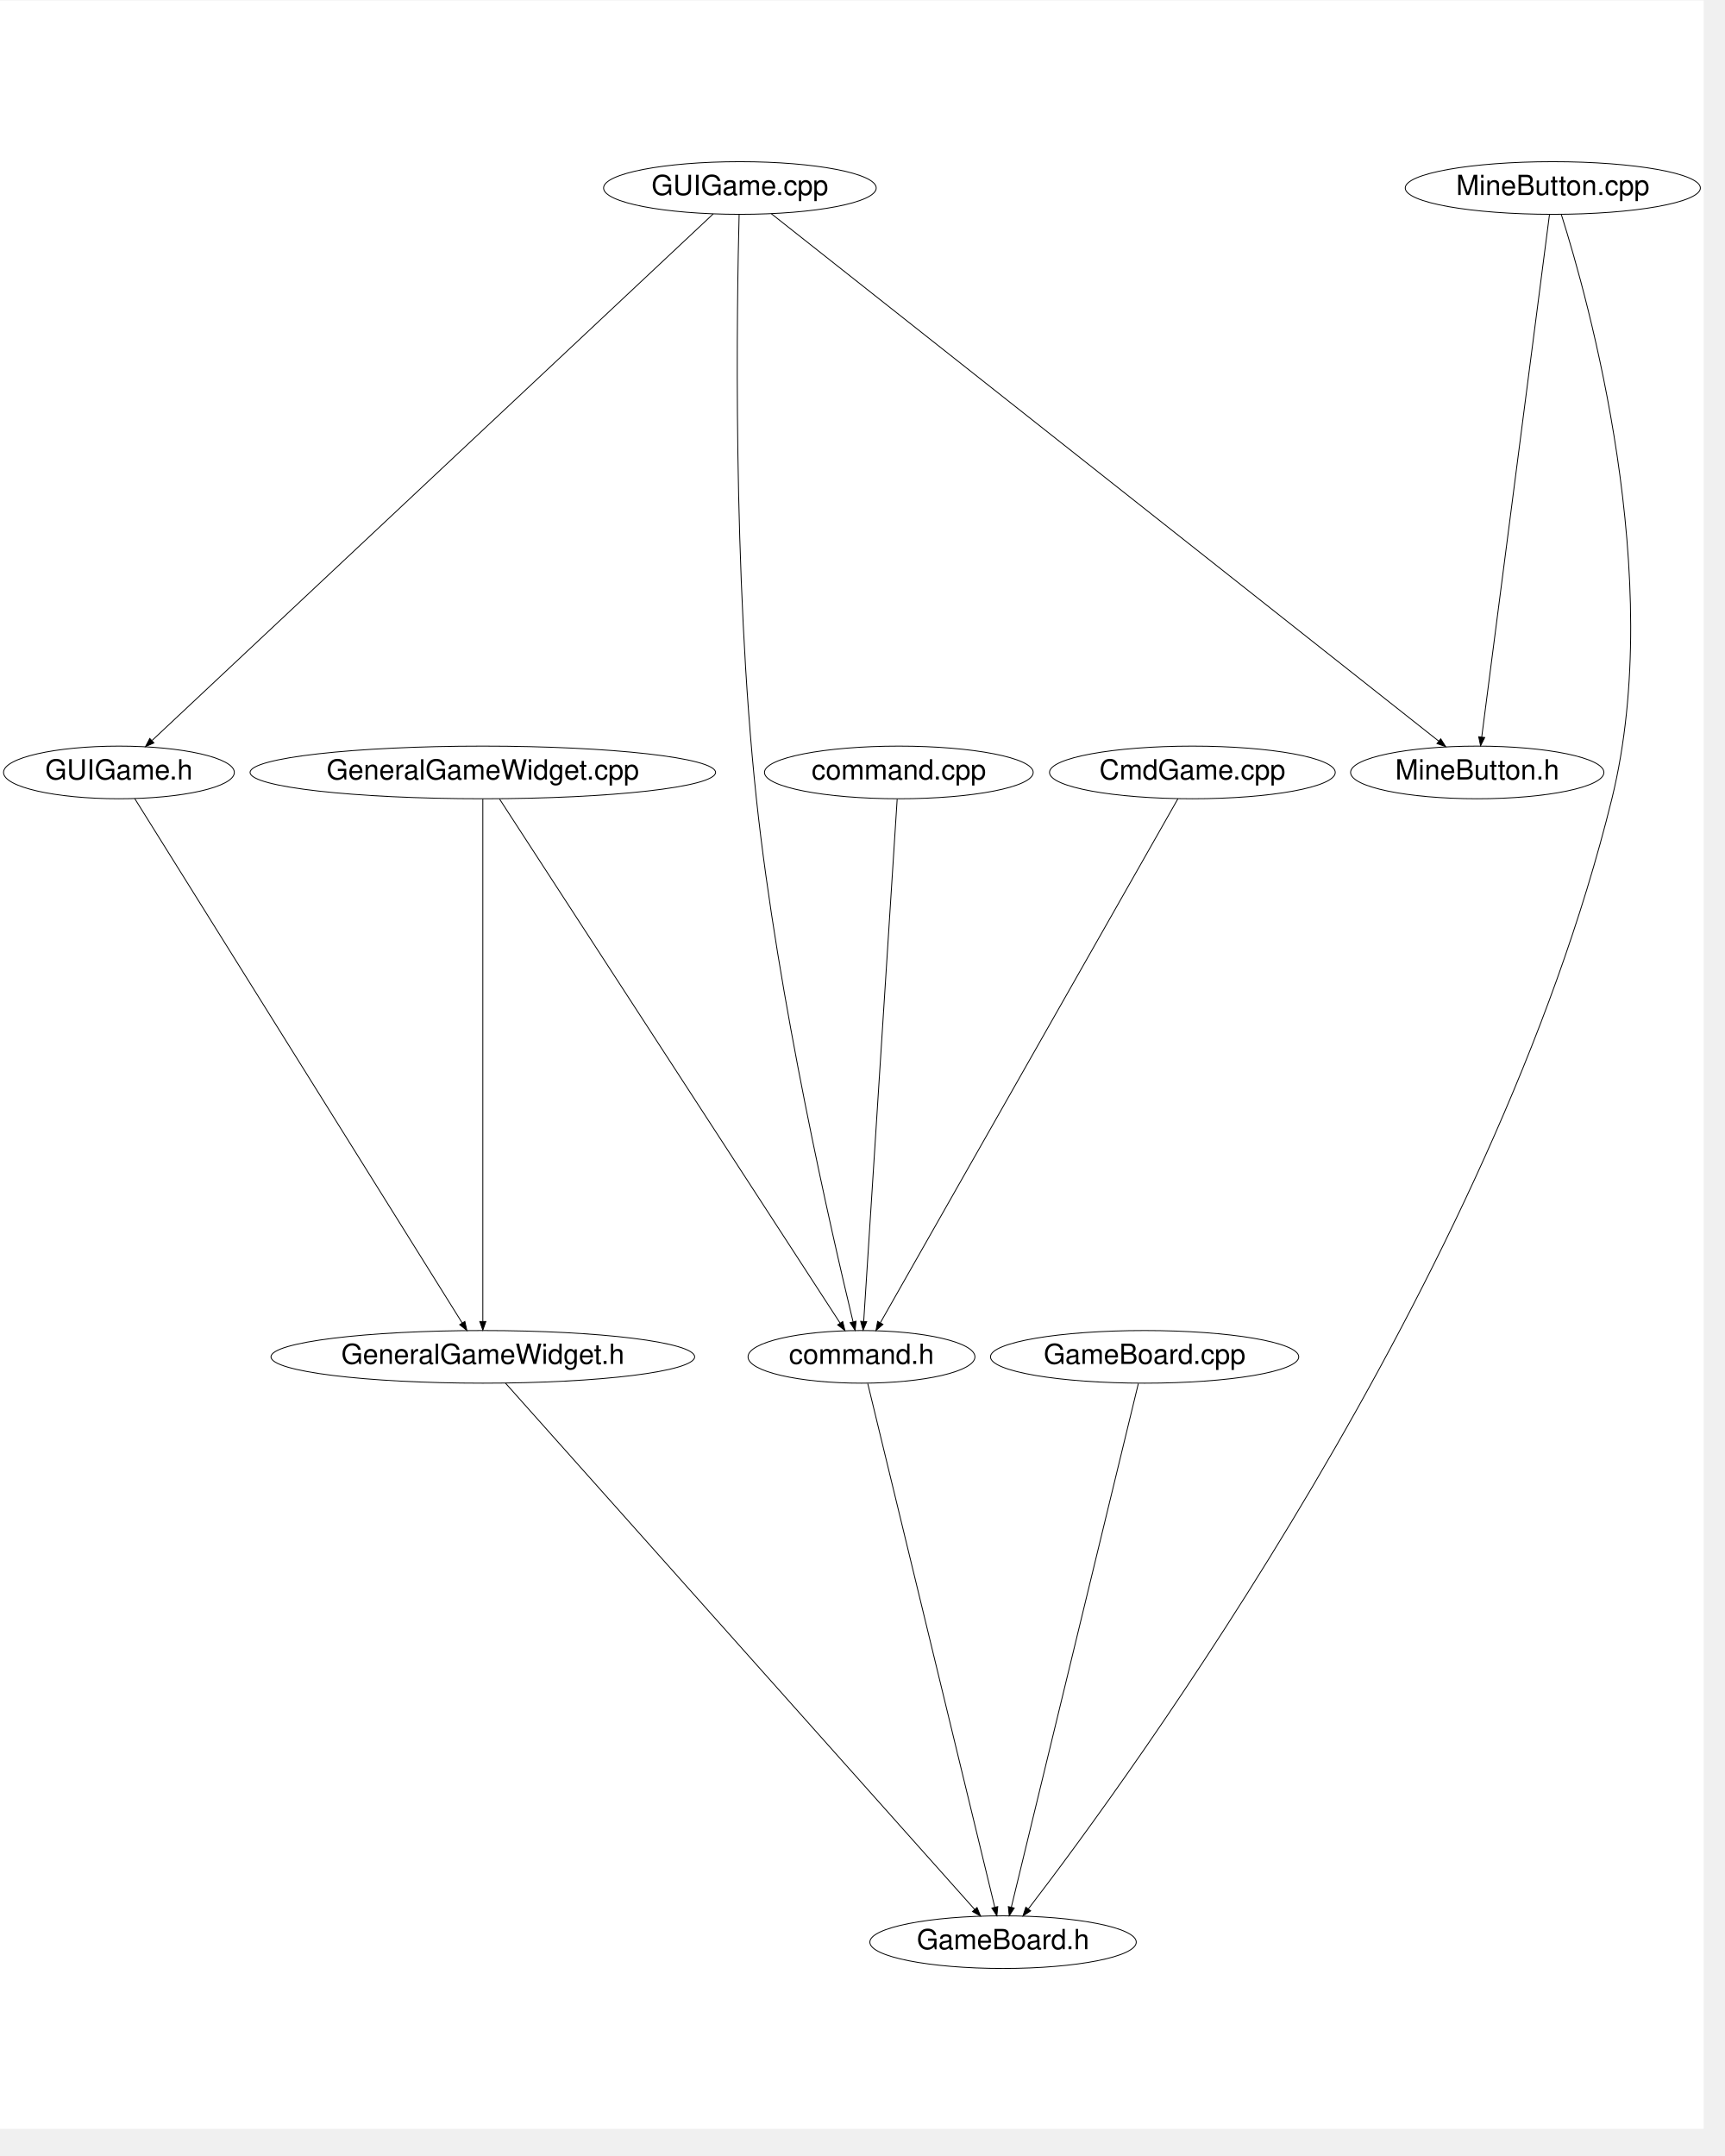
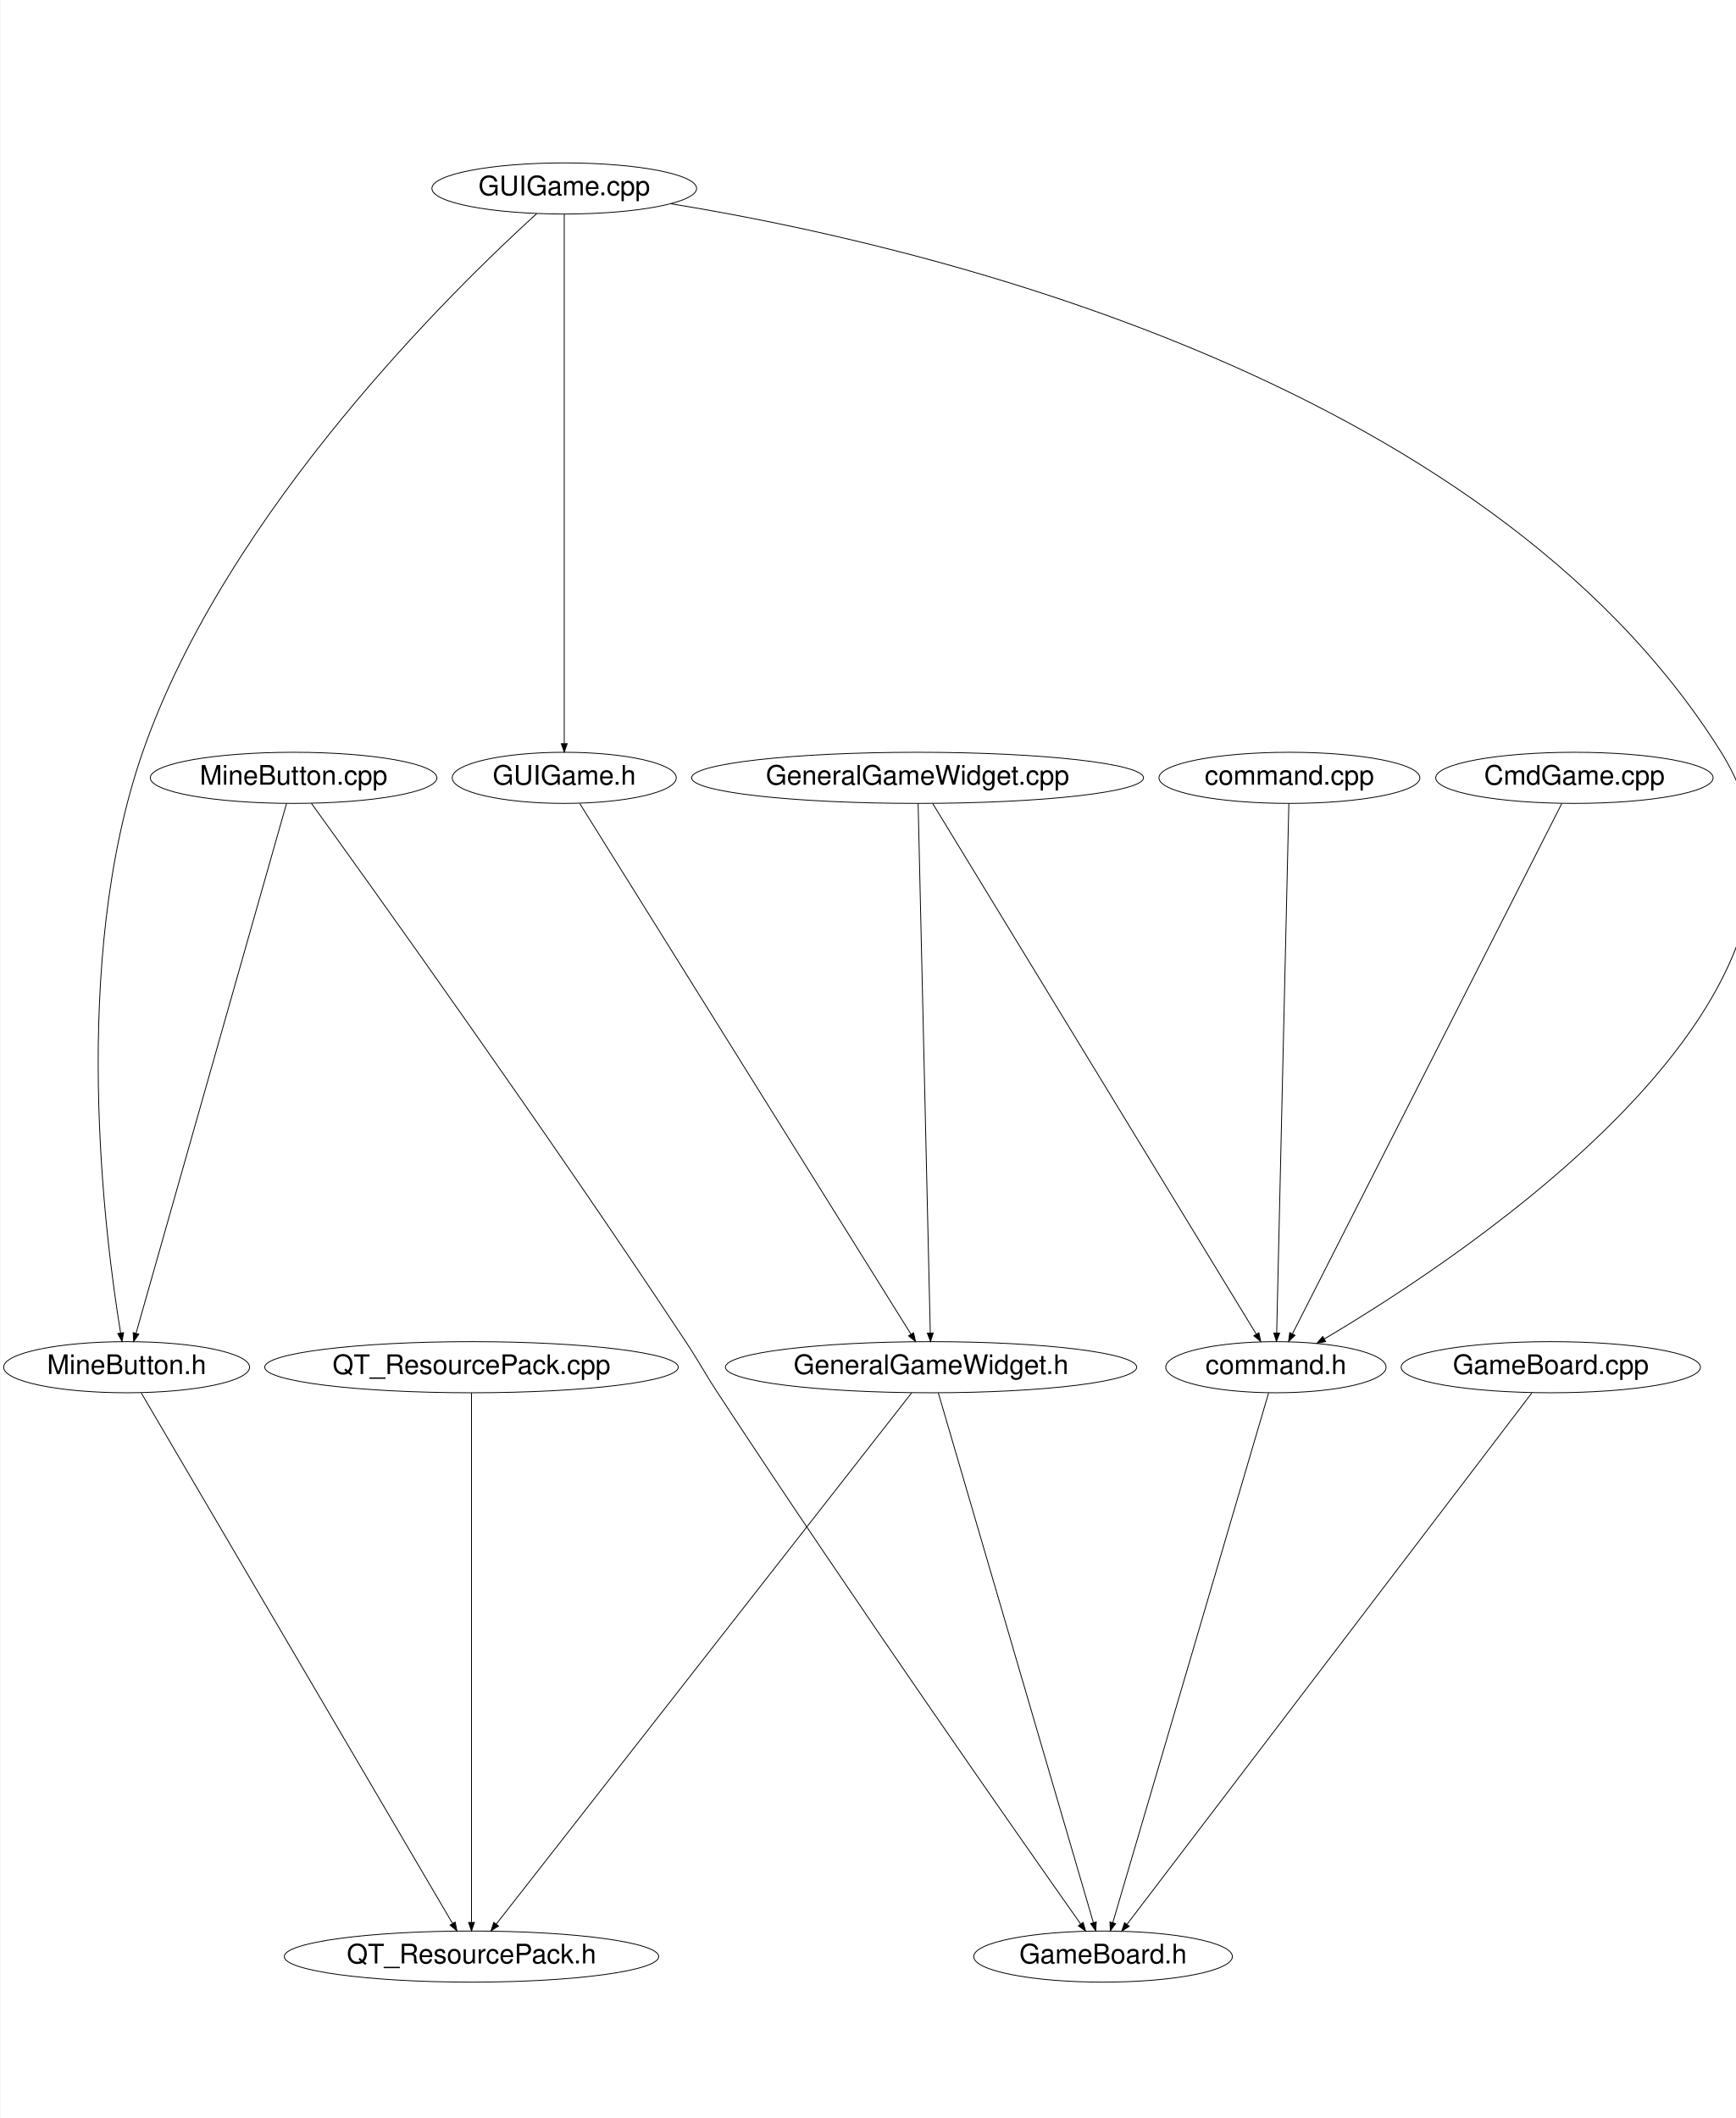
- <svg xmlns="http://www.w3.org/2000/svg" width="576pt" height="720pt" viewBox="0.00 0.00 576.00 719.68">
-   <g id="graph0" class="graph" transform="scale(0.29 0.29) rotate(0) translate(4 2446.95)">
-     <polygon fill="white" stroke="transparent" points="-4,4 -4,-2446.95 1957.64,-2446.95 1957.64,4 -4,4" />
+ <svg xmlns="http://www.w3.org/2000/svg" width="576pt" height="703pt" viewBox="0.00 0.00 576.00 703.35">
+   <g id="graph0" class="graph" transform="scale(0.28 0.28) rotate(0) translate(4 2539.52)">
+     <polygon fill="white" stroke="transparent" points="-4,4 -4,-2539.52 2078.97,-2539.52 2078.97,4 -4,4" />
    <g id="node1" class="node">
-       <ellipse fill="none" stroke="black" cx="847.94" cy="-2231" rx="156.96" ry="30.31" />
-       <text text-anchor="middle" x="847.94" y="-2222.9" font-family="Helvetica,sans-Serif" font-size="32.00">GUIGame.cpp</text>
+       <ellipse fill="none" stroke="black" cx="664.66" cy="-2316" rx="156.96" ry="30.31" />
+       <text text-anchor="middle" x="664.66" y="-2307.9" font-family="Helvetica,sans-Serif" font-size="32.00">GUIGame.cpp</text>
    </g>
    <g id="node2" class="node">
-       <ellipse fill="none" stroke="black" cx="132.94" cy="-1558" rx="132.87" ry="30.31" />
-       <text text-anchor="middle" x="132.94" y="-1549.9" font-family="Helvetica,sans-Serif" font-size="32.00">GUIGame.h</text>
+       <ellipse fill="none" stroke="black" cx="145.66" cy="-918" rx="145.83" ry="30.31" />
+       <text text-anchor="middle" x="145.66" y="-909.9" font-family="Helvetica,sans-Serif" font-size="32.00">MineButton.h</text>
    </g>
    <g id="edge1" class="edge">
-       <path fill="none" stroke="black" d="M817.21,-2201.17C702.28,-2093.3 297.76,-1713.68 171.13,-1594.84" />
-       <polygon fill="black" stroke="black" points="173.23,-1592.02 163.54,-1587.72 168.44,-1597.12 173.23,-1592.02" />
+       <path fill="none" stroke="black" d="M632.04,-2286.21C537.64,-2200.5 264.6,-1934.99 164.66,-1647.41 77.97,-1397.95 120.04,-1070.94 138.51,-958.76" />
+       <polygon fill="black" stroke="black" points="142.02,-959.03 140.22,-948.59 135.11,-957.87 142.02,-959.03" />
+     </g>
+     <g id="node3" class="node">
+       <ellipse fill="none" stroke="black" cx="1508.66" cy="-918" rx="130.63" ry="30.31" />
+       <text text-anchor="middle" x="1508.66" y="-909.9" font-family="Helvetica,sans-Serif" font-size="32.00">command.h</text>
+     </g>
+     <g id="edge2" class="edge">
+       <path fill="none" stroke="black" d="M790.97,-2297.88C1073.79,-2251.96 1755.18,-2097.41 2036.66,-1647.41 2212.12,-1366.9 1735.67,-1051.86 1566.05,-951.51" />
+       <polygon fill="black" stroke="black" points="1567.64,-948.39 1557.25,-946.33 1564.09,-954.42 1567.64,-948.39" />
+     </g>
+     <g id="node9" class="node">
+       <ellipse fill="none" stroke="black" cx="664.66" cy="-1617" rx="132.87" ry="30.31" />
+       <text text-anchor="middle" x="664.66" y="-1608.9" font-family="Helvetica,sans-Serif" font-size="32.00">GUIGame.h</text>
+     </g>
+     <g id="edge6" class="edge">
+       <path fill="none" stroke="black" d="M664.66,-2285.5C664.66,-2174.84 664.66,-1784.4 664.66,-1657.89" />
+       <polygon fill="black" stroke="black" points="668.16,-1657.51 664.66,-1647.51 661.16,-1657.51 668.16,-1657.51" />
+     </g>
+     <g id="node5" class="node">
+       <ellipse fill="none" stroke="black" cx="554.66" cy="-219" rx="222.06" ry="30.31" />
+       <text text-anchor="middle" x="554.66" y="-210.9" font-family="Helvetica,sans-Serif" font-size="32.00">QT_ResourcePack.h</text>
+     </g>
+     <g id="edge13" class="edge">
+       <path fill="none" stroke="black" d="M162.98,-887.5C228.17,-776.4 458.87,-383.26 532.15,-258.37" />
+       <polygon fill="black" stroke="black" points="535.3,-259.91 537.35,-249.51 529.27,-256.36 535.3,-259.91" />
+     </g>
+     <g id="node11" class="node">
+       <ellipse fill="none" stroke="black" cx="1303.66" cy="-219" rx="153.38" ry="30.31" />
+       <text text-anchor="middle" x="1303.66" y="-210.9" font-family="Helvetica,sans-Serif" font-size="32.00">GameBoard.h</text>
+     </g>
+     <g id="edge11" class="edge">
+       <path fill="none" stroke="black" d="M1499.99,-887.5C1467.38,-776.62 1352.14,-384.83 1315.17,-259.13" />
+       <polygon fill="black" stroke="black" points="1318.52,-258.12 1312.34,-249.51 1311.81,-260.09 1318.52,-258.12" />
+     </g>
+     <g id="node4" class="node">
+       <ellipse fill="none" stroke="black" cx="554.66" cy="-918" rx="245.23" ry="30.31" />
+       <text text-anchor="middle" x="554.66" y="-909.9" font-family="Helvetica,sans-Serif" font-size="32.00">QT_ResourcePack.cpp</text>
+     </g>
+     <g id="edge3" class="edge">
+       <path fill="none" stroke="black" d="M554.66,-887.5C554.66,-776.84 554.66,-386.4 554.66,-259.89" />
+       <polygon fill="black" stroke="black" points="558.16,-259.51 554.66,-249.51 551.16,-259.51 558.16,-259.51" />
+     </g>
+     <g id="node6" class="node">
+       <ellipse fill="none" stroke="black" cx="1083.66" cy="-1617" rx="267.99" ry="30.31" />
+       <text text-anchor="middle" x="1083.66" y="-1608.9" font-family="Helvetica,sans-Serif" font-size="32.00">GeneralGameWidget.cpp</text>
+     </g>
+     <g id="edge15" class="edge">
+       <path fill="none" stroke="black" d="M1101.65,-1586.5C1169.4,-1475.4 1409.12,-1082.26 1485.27,-957.37" />
+       <polygon fill="black" stroke="black" points="1488.45,-958.87 1490.67,-948.51 1482.47,-955.23 1488.45,-958.87" />
    </g>
    <g id="node7" class="node">
-       <ellipse fill="none" stroke="black" cx="987.94" cy="-885" rx="130.63" ry="30.31" />
-       <text text-anchor="middle" x="987.94" y="-876.9" font-family="Helvetica,sans-Serif" font-size="32.00">command.h</text>
+       <ellipse fill="none" stroke="black" cx="1099.66" cy="-918" rx="243.9" ry="30.31" />
+       <text text-anchor="middle" x="1099.66" y="-909.9" font-family="Helvetica,sans-Serif" font-size="32.00">GeneralGameWidget.h</text>
    </g>
-     <g id="edge11" class="edge">
-       <path fill="none" stroke="black" d="M847.06,-2200.45C844.53,-2103.6 839.13,-1787.17 866.94,-1527.59 891.63,-1297.1 954.09,-1025.41 978.22,-925.45" />
-       <polygon fill="black" stroke="black" points="981.68,-926.03 980.63,-915.49 974.87,-924.38 981.68,-926.03" />
+     <g id="edge4" class="edge">
+       <path fill="none" stroke="black" d="M1084.34,-1586.5C1086.88,-1475.84 1095.84,-1085.4 1098.75,-958.89" />
+       <polygon fill="black" stroke="black" points="1102.26,-958.59 1098.99,-948.51 1095.26,-958.43 1102.26,-958.59" />
+     </g>
+     <g id="edge14" class="edge">
+       <path fill="none" stroke="black" d="M1076.59,-887.5C989.55,-776.18 681.09,-381.68 584.09,-257.63" />
+       <polygon fill="black" stroke="black" points="586.66,-255.23 577.74,-249.51 581.14,-259.55 586.66,-255.23" />
+     </g>
+     <g id="edge9" class="edge">
+       <path fill="none" stroke="black" d="M1108.3,-887.5C1140.75,-776.62 1255.42,-384.83 1292.21,-259.13" />
+       <polygon fill="black" stroke="black" points="1295.58,-260.09 1295.03,-249.51 1288.86,-258.13 1295.58,-260.09" />
    </g>
    <g id="node8" class="node">
-       <ellipse fill="none" stroke="black" cx="1696.94" cy="-1558" rx="145.83" ry="30.31" />
-       <text text-anchor="middle" x="1696.94" y="-1549.9" font-family="Helvetica,sans-Serif" font-size="32.00">MineButton.h</text>
+       <ellipse fill="none" stroke="black" cx="1524.66" cy="-1617" rx="154.71" ry="30.31" />
+       <text text-anchor="middle" x="1524.66" y="-1608.9" font-family="Helvetica,sans-Serif" font-size="32.00">command.cpp</text>
+     </g>
+     <g id="edge5" class="edge">
+       <path fill="none" stroke="black" d="M1523.99,-1586.5C1521.45,-1475.84 1512.48,-1085.4 1509.58,-958.89" />
+       <polygon fill="black" stroke="black" points="1513.07,-958.43 1509.34,-948.51 1506.07,-958.59 1513.07,-958.43" />
    </g>
    <g id="edge7" class="edge">
-       <path fill="none" stroke="black" d="M884.14,-2201.38C1020.51,-2093.61 1502.94,-1712.32 1652.44,-1594.17" />
-       <polygon fill="black" stroke="black" points="1654.88,-1596.7 1660.55,-1587.76 1650.54,-1591.21 1654.88,-1596.7" />
+       <path fill="none" stroke="black" d="M683.08,-1586.5C752.48,-1475.29 998.27,-1081.47 1075.95,-957" />
+       <polygon fill="black" stroke="black" points="1078.92,-958.85 1081.25,-948.51 1072.98,-955.14 1078.92,-958.85" />
    </g>
-     <g id="node5" class="node">
-       <ellipse fill="none" stroke="black" cx="551.94" cy="-885" rx="243.9" ry="30.31" />
-       <text text-anchor="middle" x="551.94" y="-876.9" font-family="Helvetica,sans-Serif" font-size="32.00">GeneralGameWidget.h</text>
-     </g>
-     <g id="edge3" class="edge">
-       <path fill="none" stroke="black" d="M151.21,-1527.74C218.51,-1419.95 452.59,-1045.09 528.19,-924.02" />
-       <polygon fill="black" stroke="black" points="531.24,-925.75 533.57,-915.42 525.3,-922.05 531.24,-925.75" />
-     </g>
-     <g id="node3" class="node">
-       <ellipse fill="none" stroke="black" cx="1313.94" cy="-885" rx="177.47" ry="30.31" />
-       <text text-anchor="middle" x="1313.94" y="-876.9" font-family="Helvetica,sans-Serif" font-size="32.00">GameBoard.cpp</text>
-     </g>
-     <g id="node4" class="node">
-       <ellipse fill="none" stroke="black" cx="1150.94" cy="-211" rx="153.38" ry="30.31" />
-       <text text-anchor="middle" x="1150.94" y="-202.9" font-family="Helvetica,sans-Serif" font-size="32.00">GameBoard.h</text>
-     </g>
-     <g id="edge2" class="edge">
-       <path fill="none" stroke="black" d="M1306.72,-854.26C1280.5,-746.15 1190.23,-373.99 1160.51,-251.46" />
-       <polygon fill="black" stroke="black" points="1163.83,-250.29 1158.07,-241.4 1157.02,-251.94 1163.83,-250.29" />
-     </g>
-     <g id="edge13" class="edge">
-       <path fill="none" stroke="black" d="M578.06,-854.69C674.68,-746.3 1011.7,-368.21 1118.33,-248.58" />
-       <polygon fill="black" stroke="black" points="1120.97,-250.88 1125.01,-241.08 1115.75,-246.22 1120.97,-250.88" />
-     </g>
-     <g id="node6" class="node">
-       <ellipse fill="none" stroke="black" cx="551.94" cy="-1558" rx="267.99" ry="30.31" />
-       <text text-anchor="middle" x="551.94" y="-1549.9" font-family="Helvetica,sans-Serif" font-size="32.00">GeneralGameWidget.cpp</text>
-     </g>
-     <g id="edge5" class="edge">
-       <path fill="none" stroke="black" d="M551.94,-1527.3C551.94,-1419.48 551.94,-1048.6 551.94,-925.82" />
-       <polygon fill="black" stroke="black" points="555.44,-925.73 551.94,-915.73 548.44,-925.73 555.44,-925.73" />
-     </g>
-     <g id="edge4" class="edge">
-       <path fill="none" stroke="black" d="M571.23,-1527.3C641.65,-1418.92 884.78,-1044.76 963.28,-923.94" />
-       <polygon fill="black" stroke="black" points="966.35,-925.65 968.86,-915.35 960.48,-921.83 966.35,-925.65" />
-     </g>
-     <g id="edge6" class="edge">
-       <path fill="none" stroke="black" d="M995.15,-854.26C1021.37,-746.15 1111.64,-373.99 1141.36,-251.46" />
-       <polygon fill="black" stroke="black" points="1144.85,-251.94 1143.81,-241.4 1138.05,-250.29 1144.85,-251.94" />
-     </g>
-     <g id="node9" class="node">
-       <ellipse fill="none" stroke="black" cx="1783.94" cy="-2231" rx="169.91" ry="30.31" />
-       <text text-anchor="middle" x="1783.94" y="-2222.9" font-family="Helvetica,sans-Serif" font-size="32.00">MineButton.cpp</text>
+     <g id="node10" class="node">
+       <ellipse fill="none" stroke="black" cx="1834.66" cy="-918" rx="177.47" ry="30.31" />
+       <text text-anchor="middle" x="1834.66" y="-909.9" font-family="Helvetica,sans-Serif" font-size="32.00">GameBoard.cpp</text>
    </g>
    <g id="edge8" class="edge">
-       <path fill="none" stroke="black" d="M1793.77,-2200.39C1824.74,-2102.72 1914.57,-1782.5 1851.94,-1527.59 1715.86,-973.84 1294.74,-398.74 1180.04,-249.25" />
-       <polygon fill="black" stroke="black" points="1182.74,-247.02 1173.87,-241.23 1177.19,-251.29 1182.74,-247.02" />
+       <path fill="none" stroke="black" d="M1812.19,-887.5C1727.28,-776.05 1426.15,-380.78 1332.01,-257.21" />
+       <polygon fill="black" stroke="black" points="1334.7,-254.96 1325.85,-249.12 1329.13,-259.2 1334.7,-254.96" />
+     </g>
+     <g id="node12" class="node">
+       <ellipse fill="none" stroke="black" cx="343.66" cy="-1617" rx="169.91" ry="30.31" />
+       <text text-anchor="middle" x="343.66" y="-1608.9" font-family="Helvetica,sans-Serif" font-size="32.00">MineButton.cpp</text>
    </g>
    <g id="edge12" class="edge">
-       <path fill="none" stroke="black" d="M1780.09,-2200.3C1766.11,-2092.48 1718.02,-1721.6 1702.1,-1598.82" />
-       <polygon fill="black" stroke="black" points="1705.55,-1598.2 1700.79,-1588.73 1698.61,-1599.1 1705.55,-1598.2" />
-     </g>
-     <g id="node10" class="node">
-       <ellipse fill="none" stroke="black" cx="1030.94" cy="-1558" rx="154.71" ry="30.31" />
-       <text text-anchor="middle" x="1030.94" y="-1549.9" font-family="Helvetica,sans-Serif" font-size="32.00">command.cpp</text>
-     </g>
-     <g id="edge9" class="edge">
-       <path fill="none" stroke="black" d="M1029.03,-1527.3C1022.12,-1419.48 998.36,-1048.6 990.49,-925.82" />
-       <polygon fill="black" stroke="black" points="993.97,-925.49 989.84,-915.73 986.99,-925.94 993.97,-925.49" />
-     </g>
-     <g id="node11" class="node">
-       <ellipse fill="none" stroke="black" cx="1368.94" cy="-1558" rx="164.51" ry="30.31" />
-       <text text-anchor="middle" x="1368.94" y="-1549.9" font-family="Helvetica,sans-Serif" font-size="32.00">CmdGame.cpp</text>
+       <path fill="none" stroke="black" d="M335.28,-1586.5C303.82,-1475.73 192.71,-1084.61 156.89,-958.51" />
+       <polygon fill="black" stroke="black" points="160.15,-957.17 154.05,-948.51 153.41,-959.09 160.15,-957.17" />
    </g>
    <g id="edge10" class="edge">
-       <path fill="none" stroke="black" d="M1352.32,-1527.74C1291.18,-1420.06 1078.69,-1045.84 1009.73,-924.39" />
-       <polygon fill="black" stroke="black" points="1012.62,-922.39 1004.64,-915.42 1006.53,-925.84 1012.62,-922.39" />
+       <path fill="none" stroke="black" d="M364.82,-1586.75C431.57,-1494.22 643.11,-1199.19 808.66,-948.41 826.22,-921.81 829.21,-914.26 846.66,-887.59 1005.64,-644.62 1205.87,-358.73 1277.06,-257.67" />
+       <polygon fill="black" stroke="black" points="1280.05,-259.5 1282.95,-249.31 1274.33,-255.47 1280.05,-259.5" />
+     </g>
+     <g id="node13" class="node">
+       <ellipse fill="none" stroke="black" cx="1862.66" cy="-1617" rx="164.51" ry="30.31" />
+       <text text-anchor="middle" x="1862.66" y="-1608.9" font-family="Helvetica,sans-Serif" font-size="32.00">CmdGame.cpp</text>
+     </g>
+     <g id="edge16" class="edge">
+       <path fill="none" stroke="black" d="M1847.68,-1586.5C1791.31,-1475.51 1591.98,-1083.04 1528.34,-957.75" />
+       <polygon fill="black" stroke="black" points="1531.3,-955.84 1523.65,-948.51 1525.06,-959.01 1531.3,-955.84" />
    </g>
  </g>
</svg>
